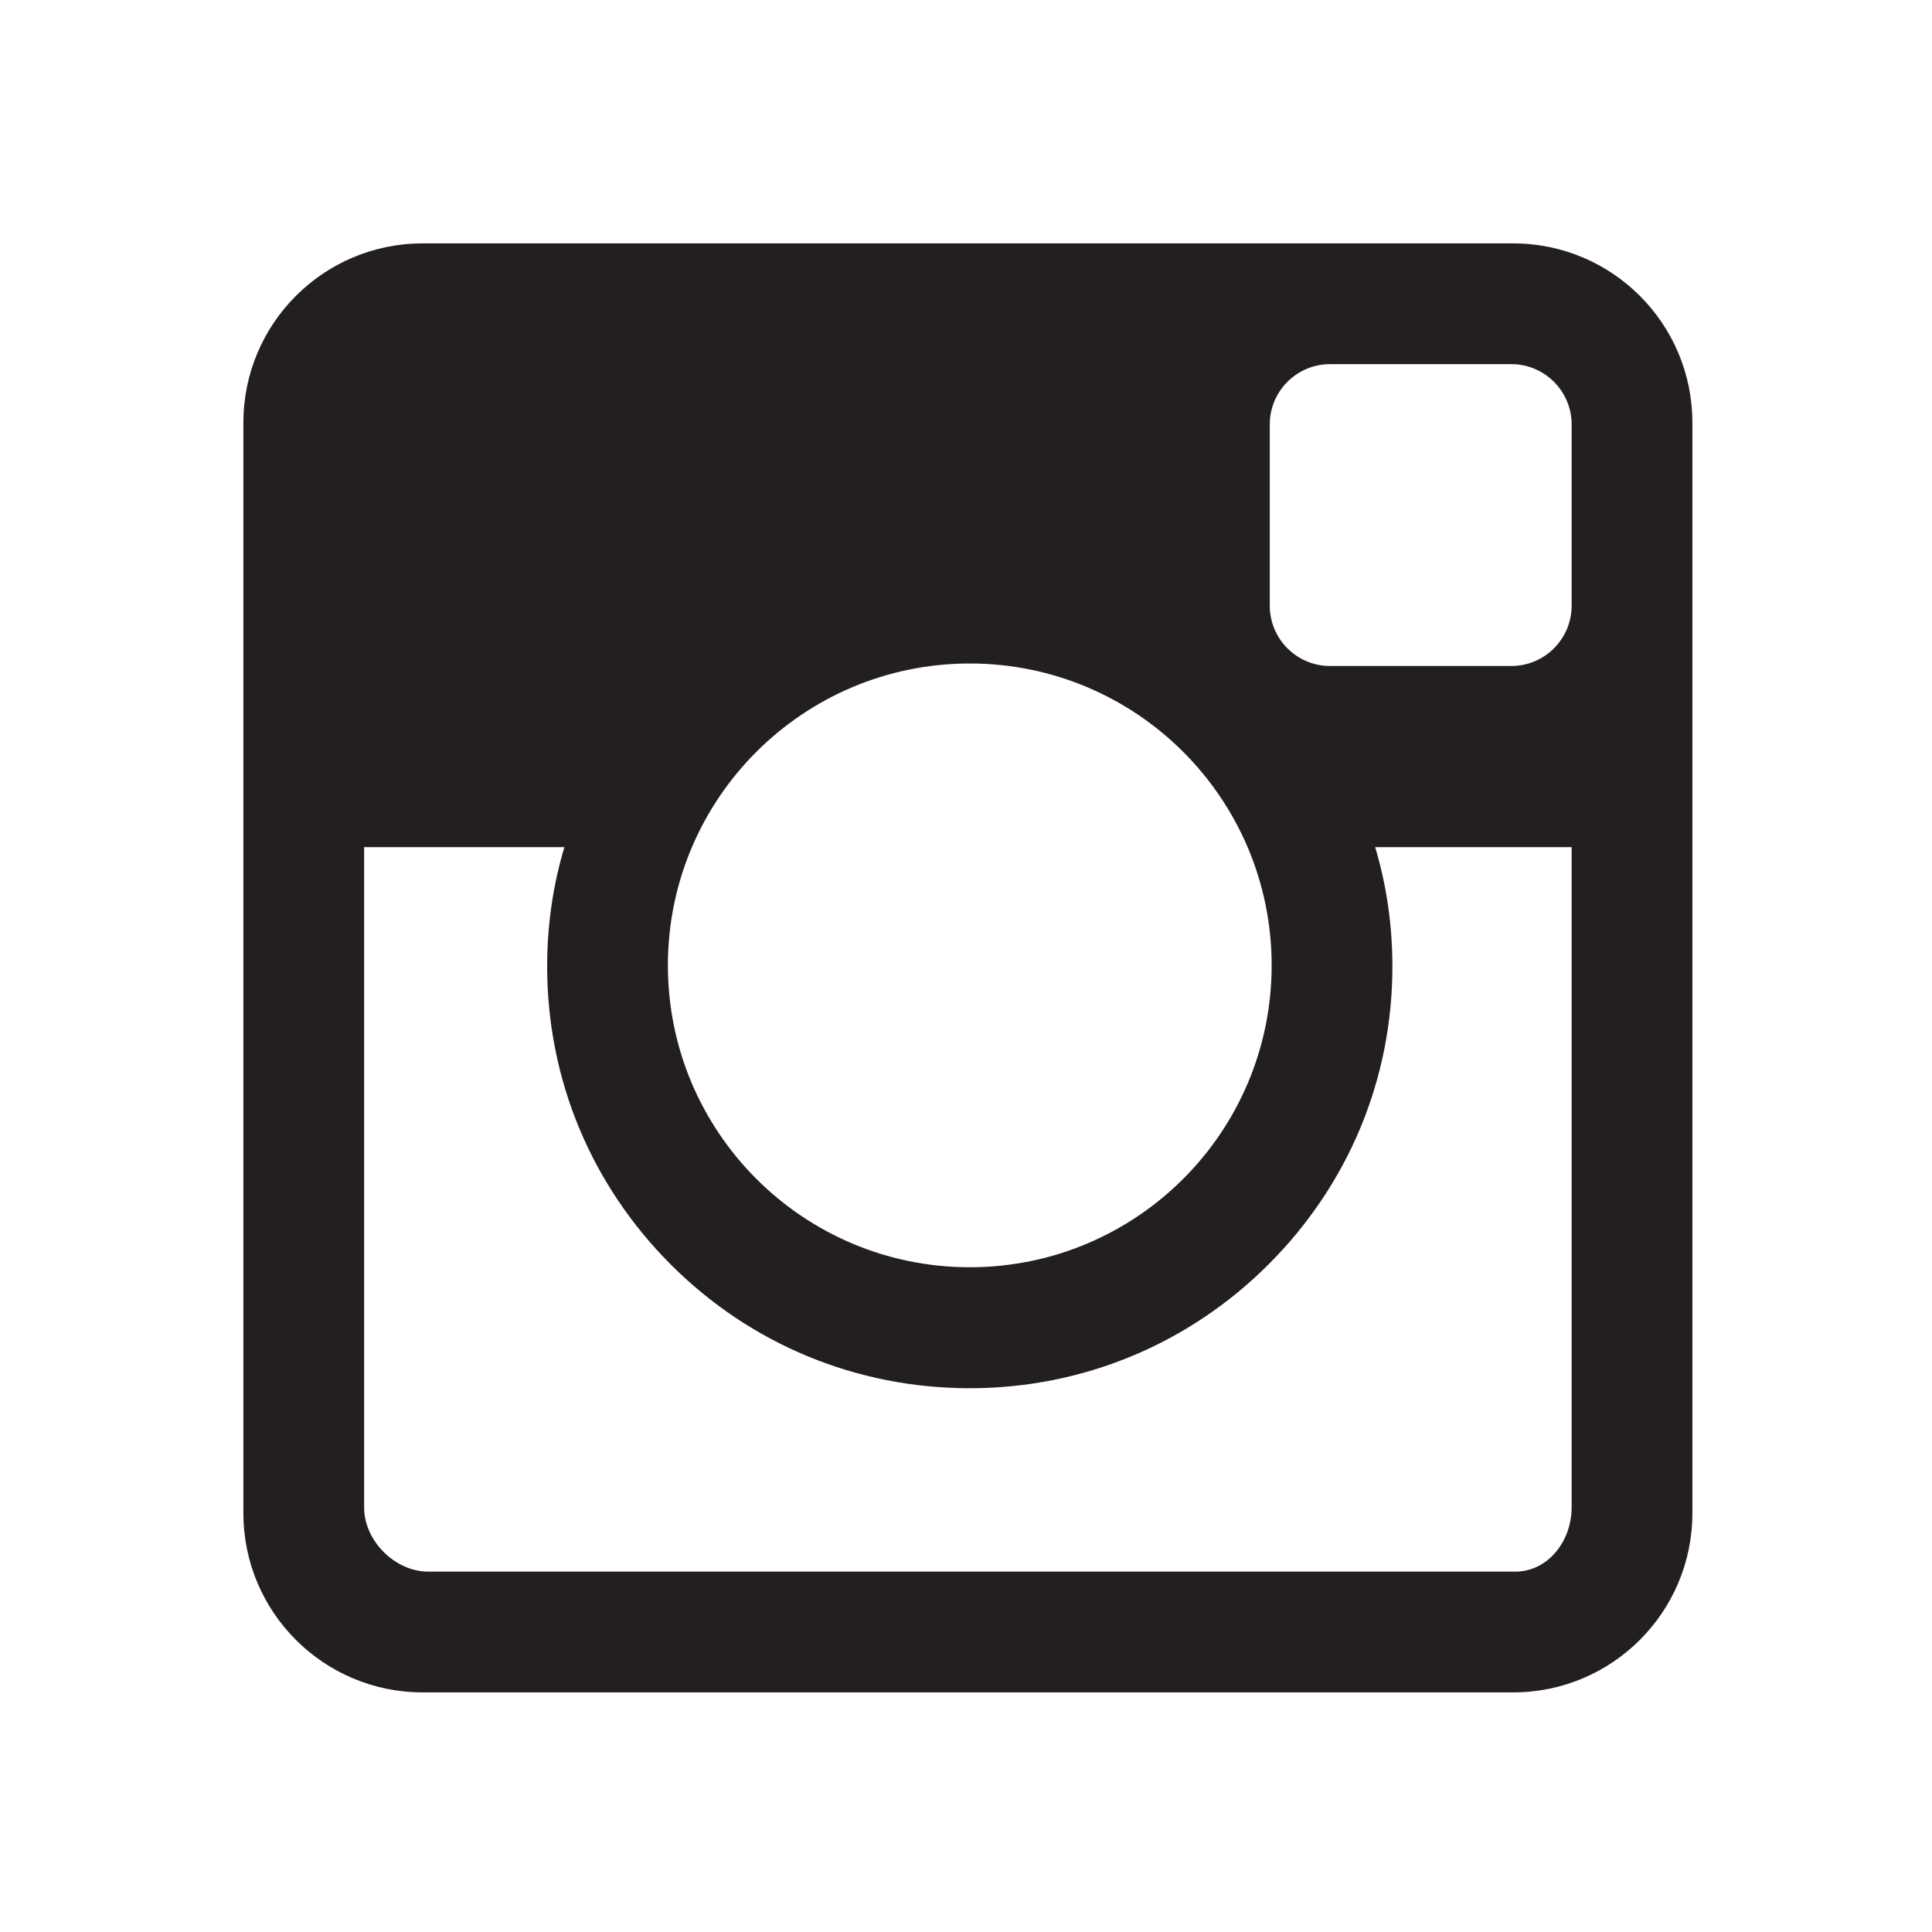
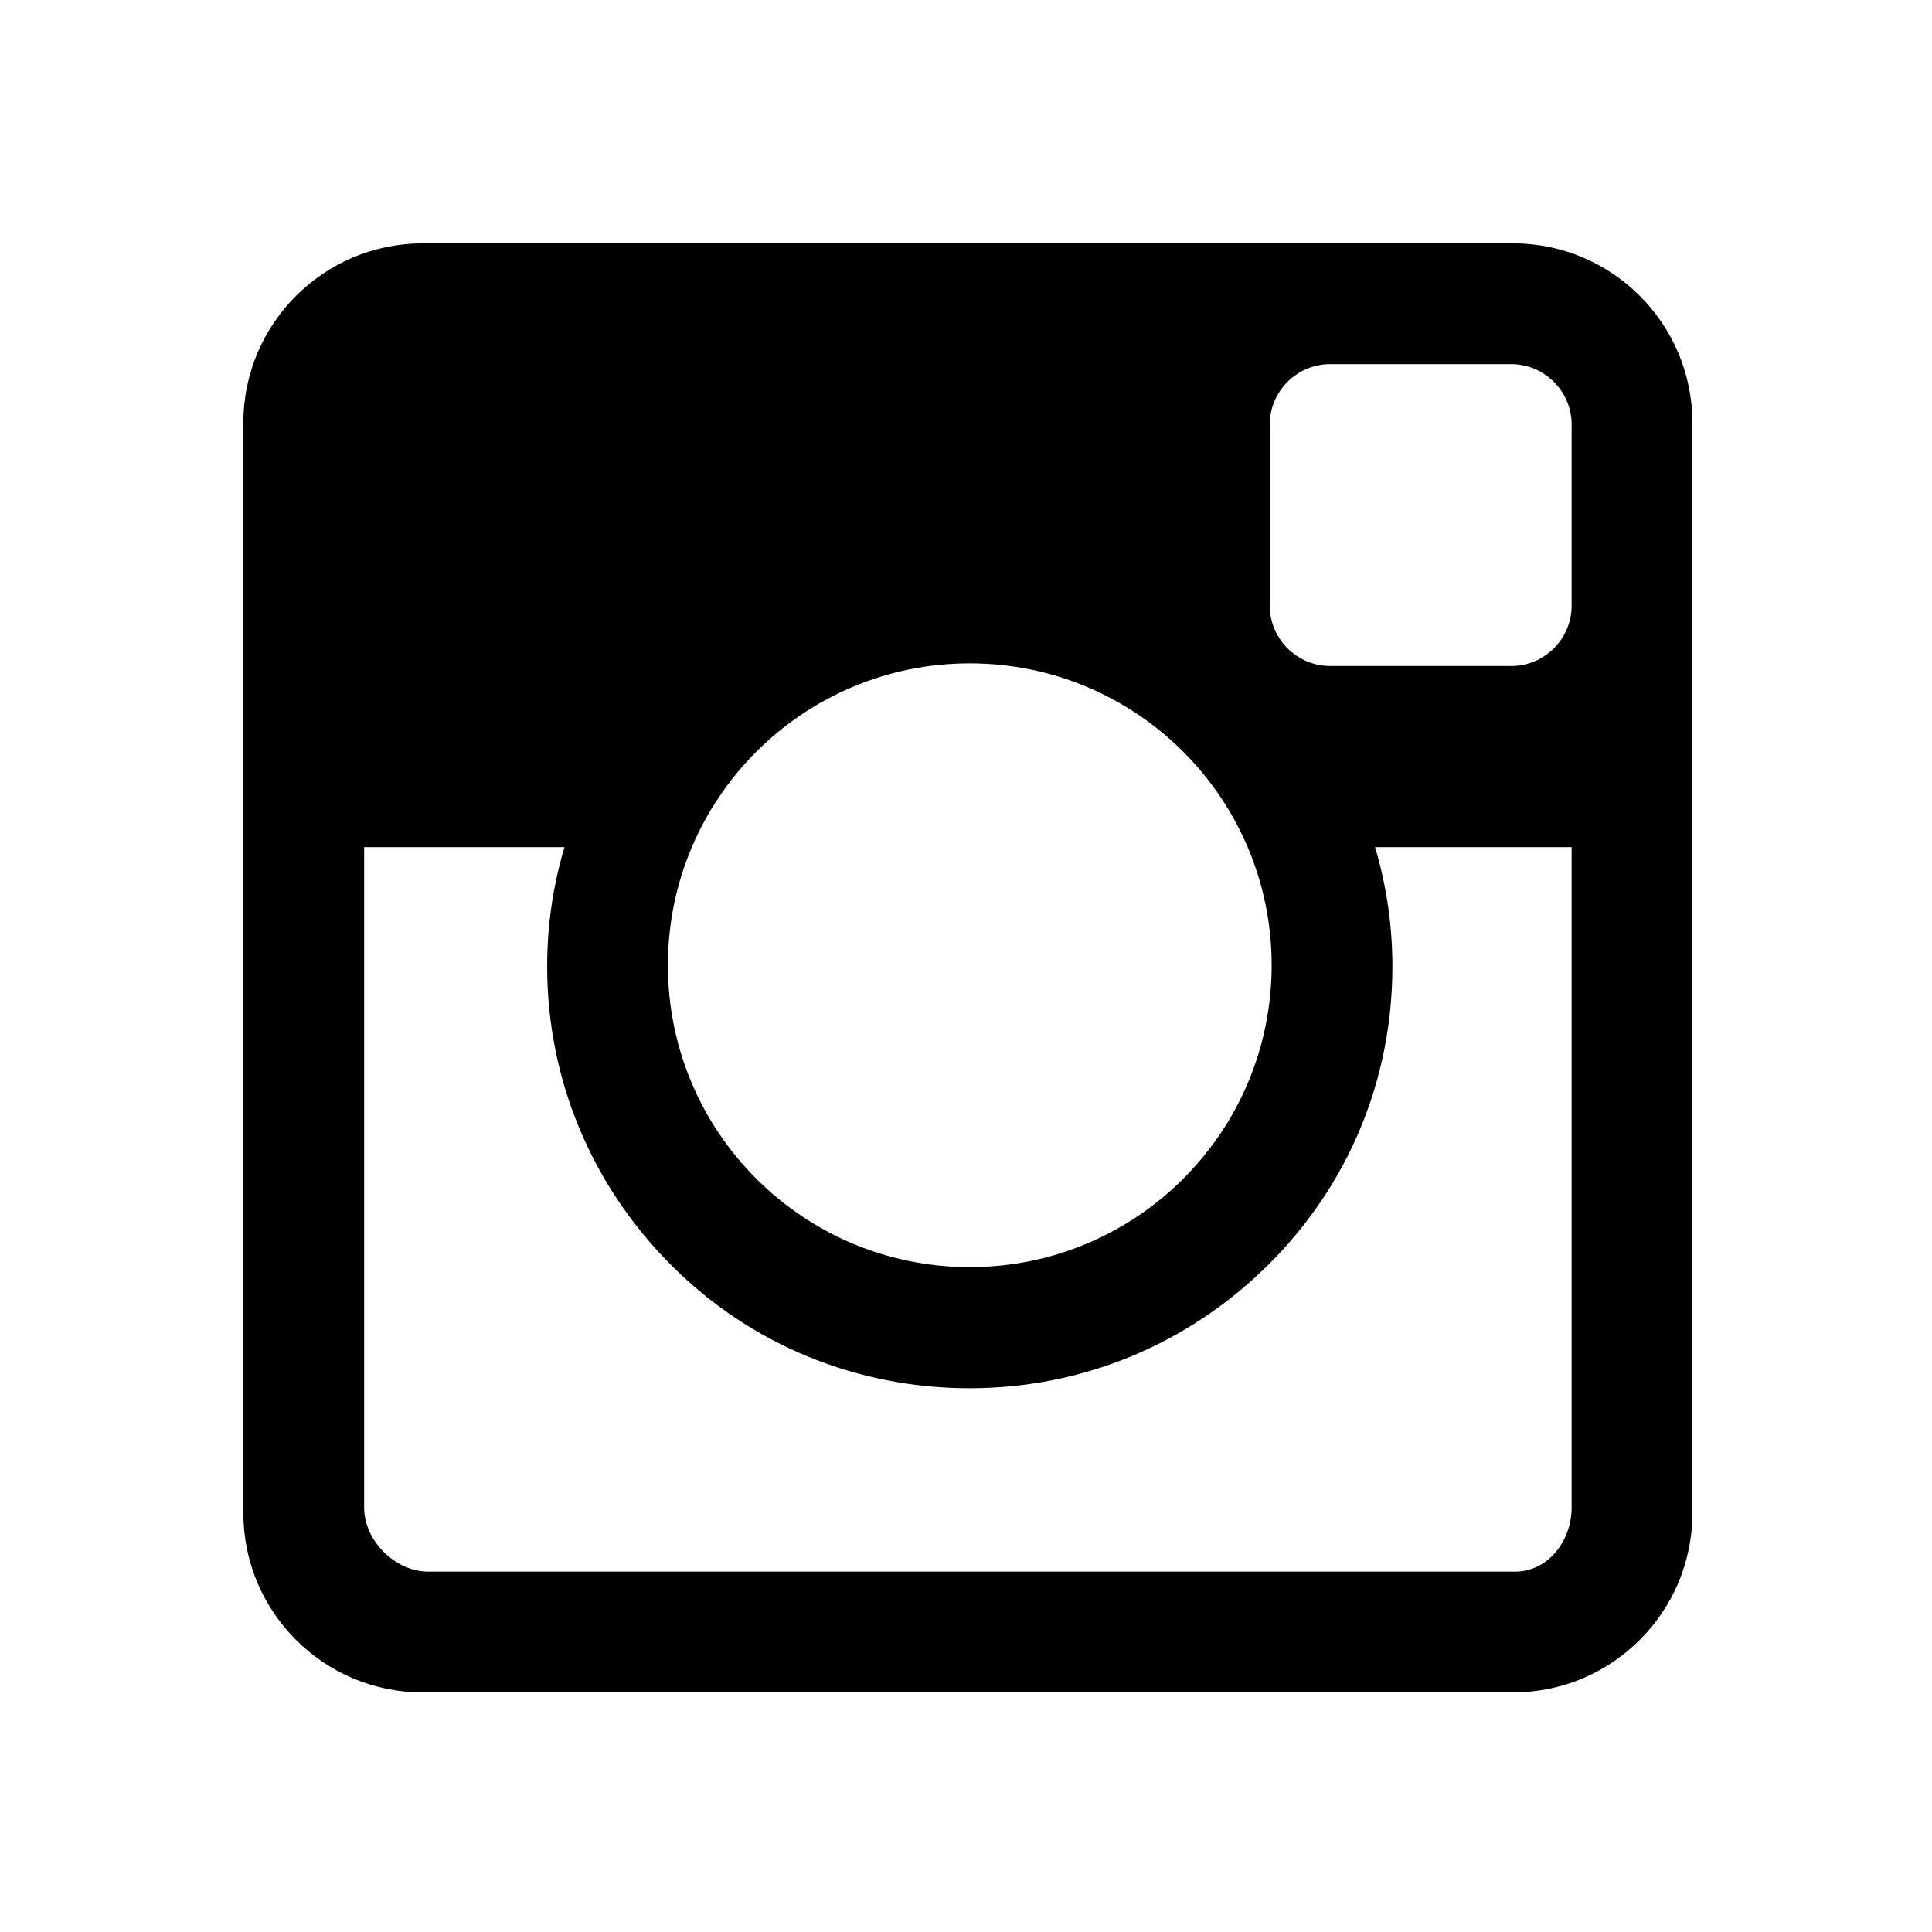
- <svg xmlns="http://www.w3.org/2000/svg" version="1.1" id="Layer_1" x="0px" y="0px" width="512px" height="512px" viewBox="0 0 512 512" enable-background="new 0 0 512 512" xml:space="preserve">
-   <path fill="#231F20" d="M448.5,112c0-26.233-21.267-47.5-47.5-47.5H112c-26.233,0-47.5,21.267-47.5,47.5v289  c0,26.233,21.267,47.5,47.5,47.5h289c26.233,0,47.5-21.267,47.5-47.5V112z M257,175.833c44.182,0,80,35.816,80,80s-35.818,80-80,80  s-80-35.816-80-80S212.818,175.833,257,175.833z M416.5,160.5c0,8.836-7.163,16-16,16h-48c-8.837,0-16-7.164-16-16v-48  c0-8.836,7.163-16,16-16h48c8.837,0,16,7.164,16,16V160.5z M401.5,416.5h-288c-8.822,0-17-8.178-17-17v-175h53.072  c-3.008,10-4.572,20.647-4.572,31.583C145,286,156.65,314,177.805,335.154s49.279,32.741,79.195,32.741s58.041-11.681,79.195-32.835  S369,286.016,369,256.099c0-10.936-1.563-21.599-4.572-31.599H416.5v175C416.5,408.322,410.322,416.5,401.5,416.5z" />
+ <svg xmlns="http://www.w3.org/2000/svg" version="1.1" id="Layer_1" x="0px" y="0px" viewBox="0 0 512 512" style="enable-background:new 0 0 512 512;" xml:space="preserve">
+   <path d="M448.5,112c0-26.2-21.3-47.5-47.5-47.5H112c-26.2,0-47.5,21.3-47.5,47.5v289c0,26.2,21.3,47.5,47.5,47.5h289  c26.2,0,47.5-21.3,47.5-47.5V112z M257,175.8c44.2,0,80,35.8,80,80s-35.8,80-80,80s-80-35.8-80-80S212.8,175.8,257,175.8z   M416.5,160.5c0,8.8-7.2,16-16,16h-48c-8.8,0-16-7.2-16-16v-48c0-8.8,7.2-16,16-16h48c8.8,0,16,7.2,16,16V160.5z M401.5,416.5h-288  c-8.8,0-17-8.2-17-17v-175h53.1c-3,10-4.6,20.6-4.6,31.6c0,29.9,11.7,57.9,32.8,79.1s49.3,32.7,79.2,32.7s58-11.7,79.2-32.8  s32.8-49,32.8-79c0-10.9-1.6-21.6-4.6-31.6h52.1v175C416.5,408.3,410.3,416.5,401.5,416.5z" />
</svg>
